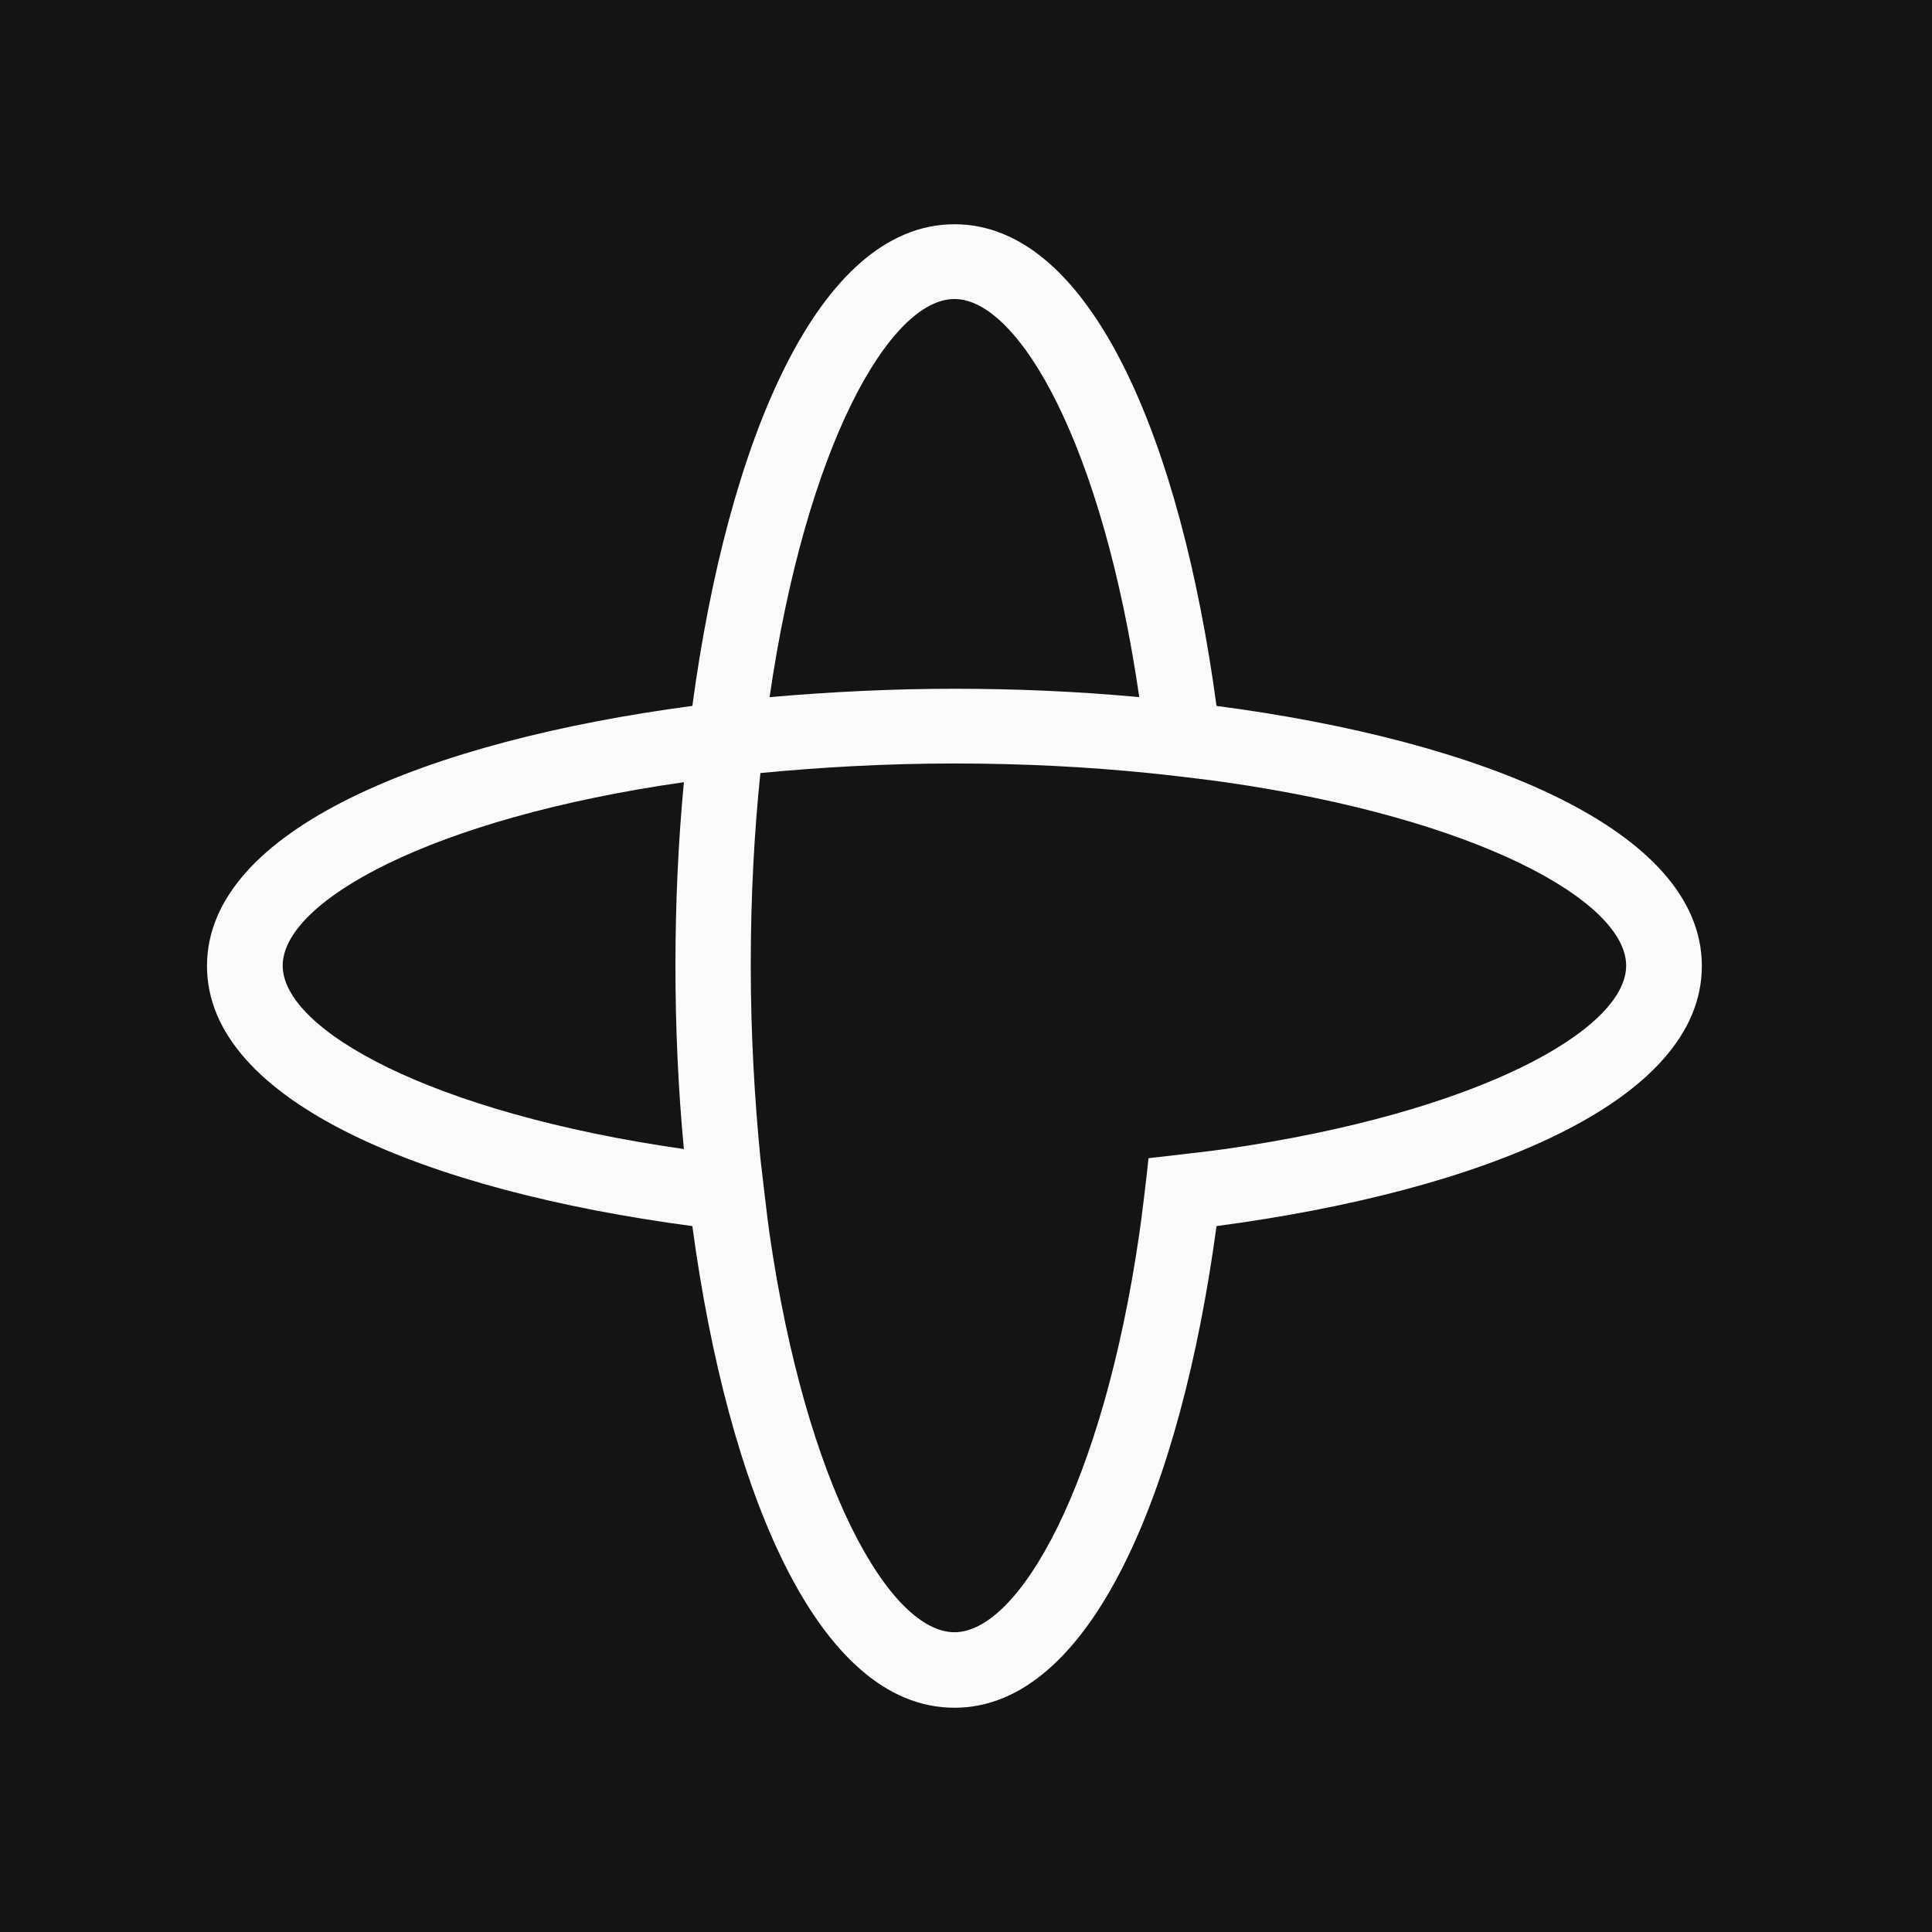
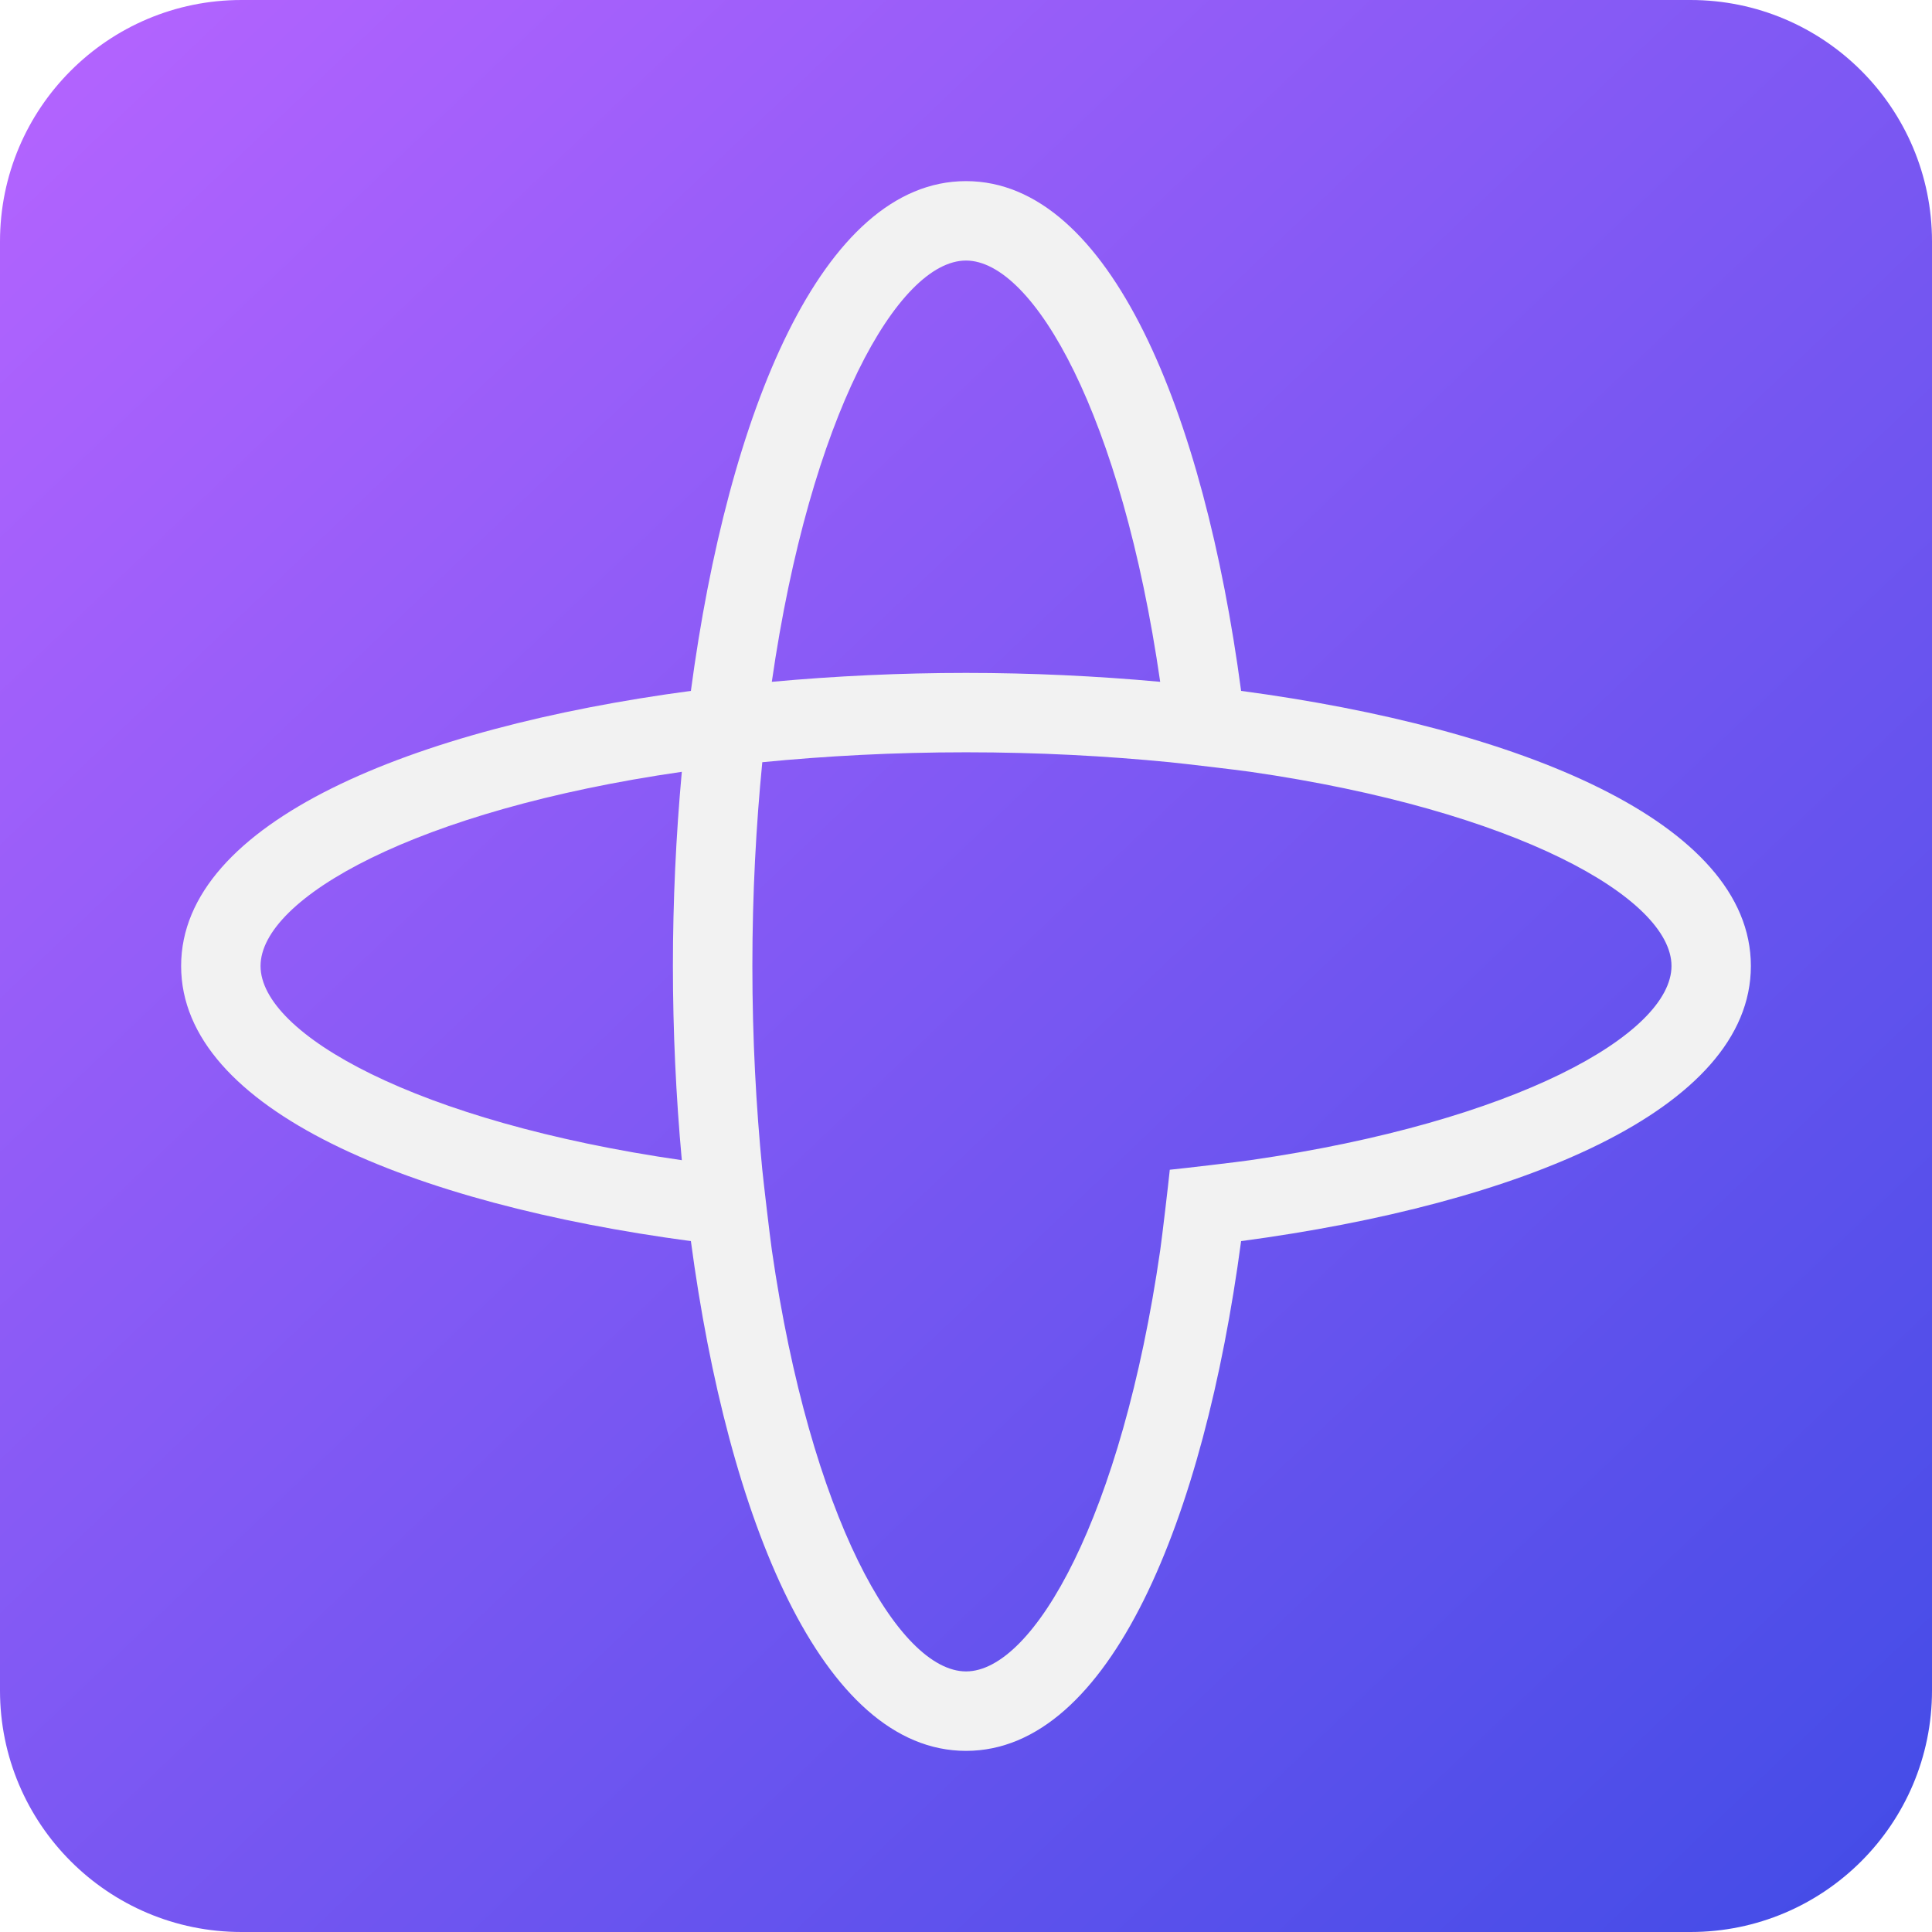
- <svg xmlns="http://www.w3.org/2000/svg" viewBox="-6 -6 56 56">
-   <rect x="-6" y="-6" width="56" height="56" fill="#141414" />
-   <path d="M29.261 14.461C28.236 6.856 25.652 0.5 21.665 0.5C17.688 0.5 15.093 6.856 14.068 14.461C6.405 15.478 0 18.043 0 22C0 25.946 6.405 28.522 14.068 29.539C15.093 37.144 17.677 43.5 21.665 43.5C25.641 43.5 28.236 37.144 29.261 29.539C36.924 28.522 43.329 25.957 43.329 22C43.329 18.043 36.924 15.467 29.261 14.461ZM13.823 27.306C6.483 26.256 2.194 23.846 2.194 21.989C2.194 20.132 6.472 17.722 13.823 16.672C13.656 18.43 13.578 20.22 13.578 21.989C13.578 23.758 13.656 25.559 13.823 27.306ZM21.665 2.667C23.536 2.667 25.964 6.911 27.022 14.207C25.251 14.041 23.447 13.964 21.665 13.964C19.882 13.964 18.078 14.052 16.307 14.207C17.365 6.922 19.793 2.667 21.665 2.667ZM29.506 27.306C29.15 27.361 27.657 27.527 27.29 27.571C27.256 27.947 27.078 29.417 27.022 29.771C25.964 37.056 23.536 41.311 21.665 41.311C19.793 41.311 17.365 37.067 16.307 29.771C16.251 29.417 16.084 27.936 16.04 27.571C15.873 25.847 15.761 23.99 15.761 21.989C15.761 19.988 15.861 18.142 16.04 16.407C17.777 16.241 19.648 16.13 21.665 16.13C23.681 16.13 25.541 16.23 27.29 16.407C27.668 16.44 29.15 16.617 29.506 16.672C36.846 17.722 41.135 20.132 41.135 21.989C41.135 23.846 36.846 26.256 29.506 27.306Z" fill="#f8fafc" />
+ <svg xmlns="http://www.w3.org/2000/svg" width="192" height="192" viewBox="0 0 192 192" fill="none">
+   <rect width="192" height="192" rx="24" fill="url(#paint0_linear_1452_5317)" />
+   <path d="M123.34 68.66C119.655 41.048 110.327 18 96 18C81.673 18 72.345 41.048 68.66 68.66C41.048 72.345 18 81.673 18 96C18 110.327 41.053 119.655 68.66 123.34C72.345 150.948 81.673 174 96 174C110.327 174 119.655 150.948 123.34 123.34C150.952 119.655 174 110.327 174 96C174 81.673 150.948 72.345 123.34 68.66ZM67.758 115.298C41.315 111.479 25.893 102.737 25.893 96C25.893 89.263 41.315 80.521 67.758 76.702C67.176 83.067 66.873 89.566 66.873 96C66.873 102.434 67.176 108.937 67.758 115.298ZM96 25.893C102.737 25.893 111.479 41.315 115.298 67.758C108.937 67.176 102.434 66.873 96 66.873C89.566 66.873 83.063 67.176 76.702 67.758C80.521 41.315 89.263 25.893 96 25.893ZM124.242 115.298C122.94 115.488 117.602 116.114 116.252 116.248C116.118 117.602 115.488 122.936 115.302 124.238C111.483 150.681 102.741 166.103 96.004 166.103C89.267 166.103 80.525 150.681 76.706 124.238C76.52 122.936 75.89 117.598 75.756 116.248C75.142 109.979 74.77 103.246 74.77 96C74.77 88.754 75.142 82.021 75.756 75.748C82.025 75.134 88.758 74.762 96.004 74.762C103.25 74.762 109.983 75.134 116.252 75.748C117.606 75.882 122.94 76.512 124.242 76.698C150.685 80.517 166.111 89.263 166.111 95.996C166.111 102.729 150.685 111.479 124.242 115.298Z" fill="#F2F2F2" />
+   <defs>
+     <linearGradient id="paint0_linear_1452_5317" x1="183" y1="192" x2="-2.23688e-06" y2="2.13203e-06" gradientUnits="userSpaceOnUse">
+       <stop stop-color="#444CE7" />
+       <stop offset="1" stop-color="#B664FF" />
+     </linearGradient>
+   </defs>
</svg>
